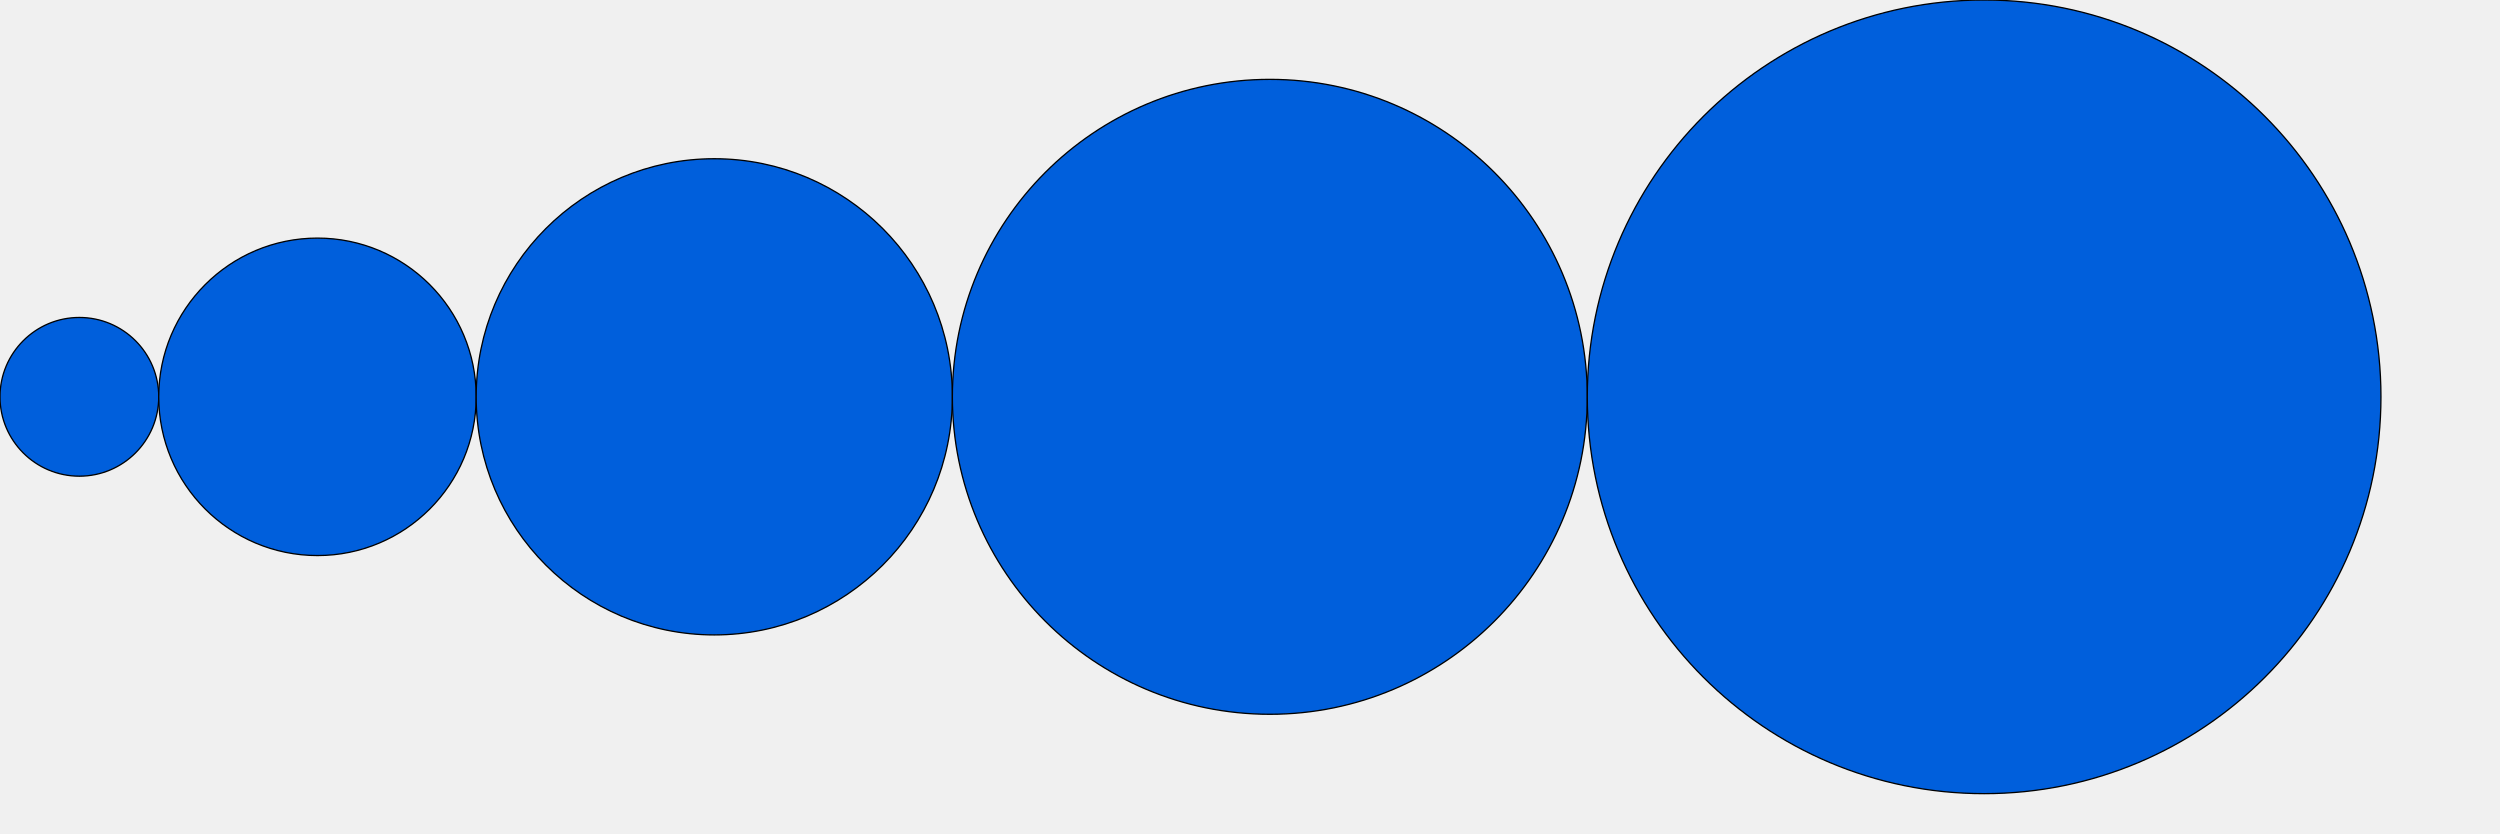
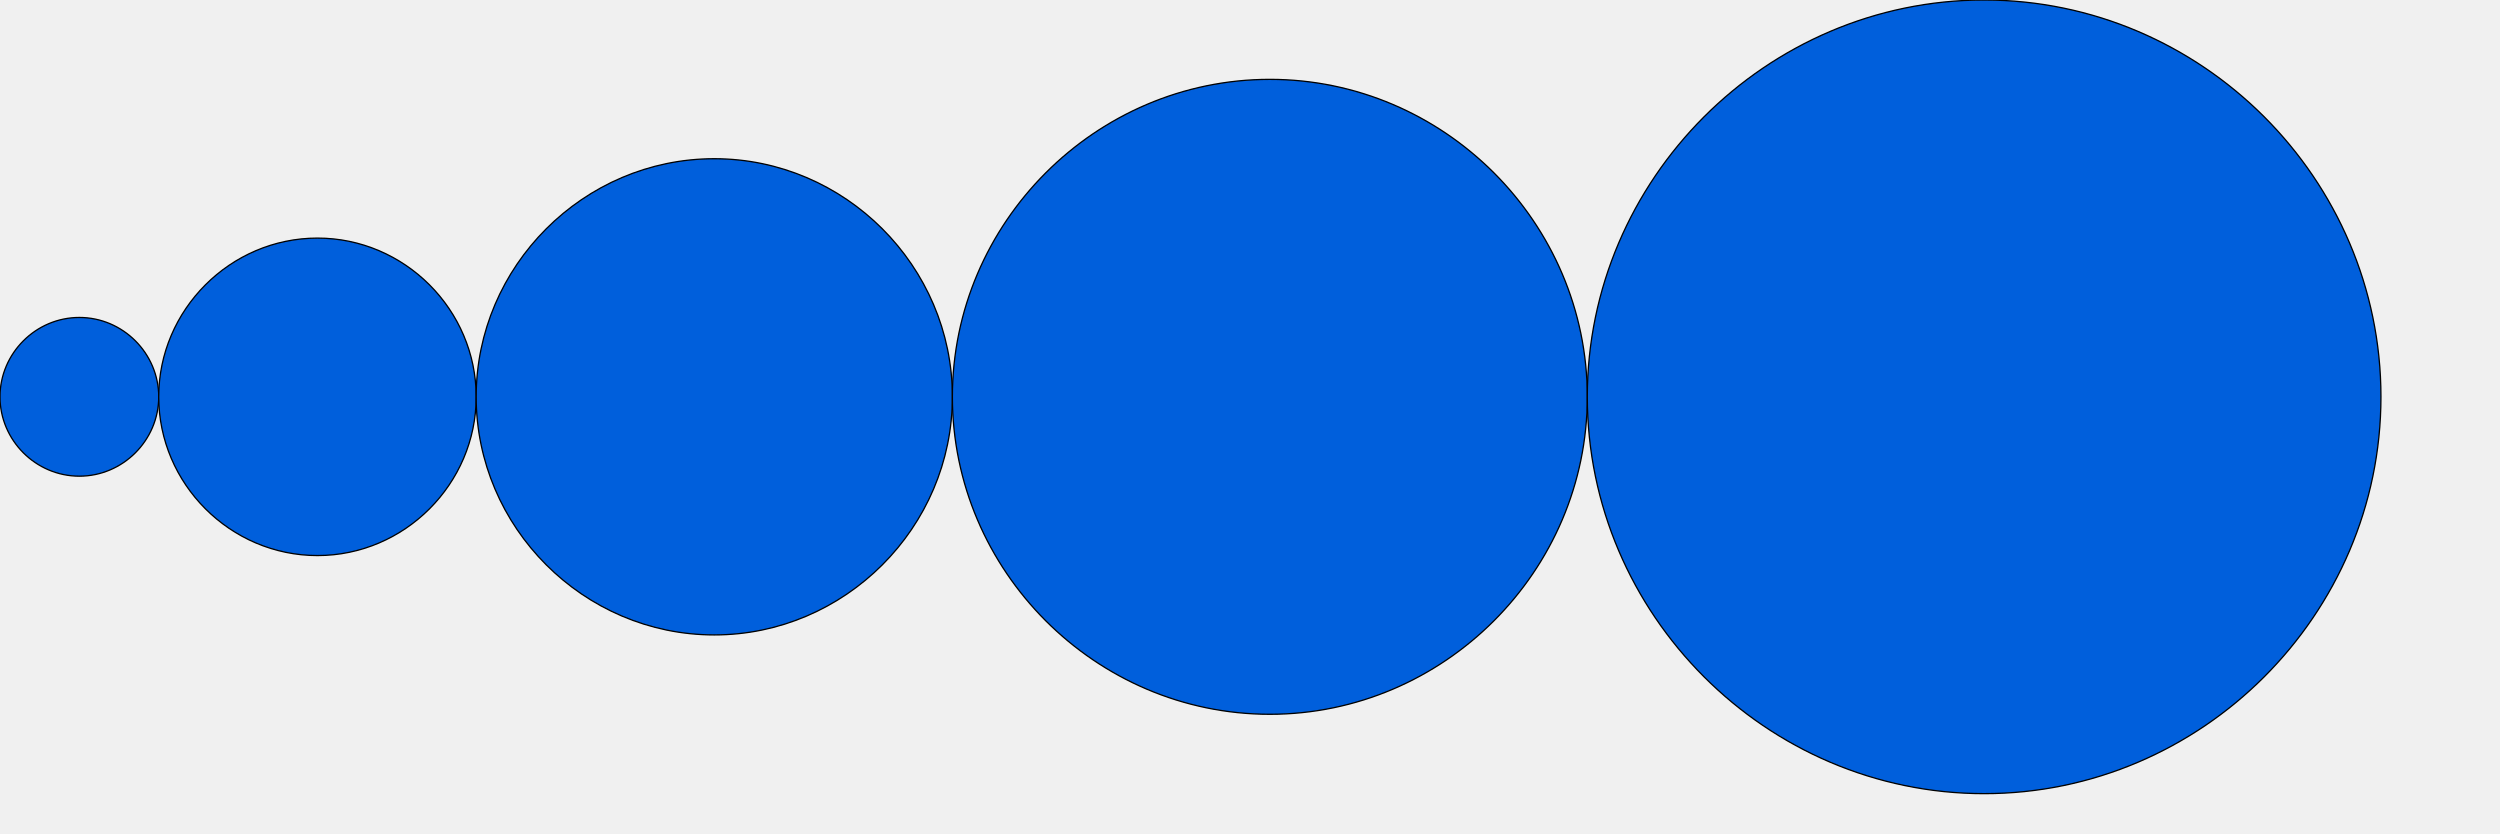
<svg xmlns="http://www.w3.org/2000/svg" baseProfile="full" height="64" version="1.1" width="192">
-   <defs>
-     <marker id="arrow" markerHeight="3.5" markerWidth="5" orient="auto" refX="5.0" refY="1.7">
-       <polygon points="0,0 5,1.75 0,3.5" />
-     </marker>
-   </defs>
-   <g style="fill:white;" />
-   <g style="fill: rgb(0.0 95.373 219.859);stroke: rgb(0.0 0.0 0.0); stroke-width: 0.1;fill-opacity: 1.0;" transform="matrix(6.095238, 0.0, 0.0, 6.095238, 12.19048, 30.47619)">
-     <path d="M 0.0 0.0                  A 1.0 1.0 0.0 0 0                   -1 -1.0                  A 1.0 1.0 -90.0 0 0                   -2.0 -1.2246467991473532e-16                  A 1.0 1.0 -180.0 0 0                   -1 1                  A 1.0 1.0 90 0 0                   0.0 2.4492935982947064e-16 Z" style="vector-effect: non-scaling-stroke;" />
+   <defs />
+   <g style="fill-opacity: 1.0;stroke: rgb(0.0 0.0 0.0);fill: rgb(0.0 95.373 219.859);stroke-width: 0.1;">
+     <path d="M 12.19 30.476 C 12.19 27.132 9.439 24.381 6.095 24.381 C 2.751 24.381 2.1316282072803006e-14 27.132 2.1316282072803006e-14 30.476 C 2.1316282072803006e-14 33.82 2.751 36.571 6.095 36.571 C 9.439 36.571 12.19 33.82 12.19 30.476" style="vector-effect: non-scaling-stroke;" />
  </g>
-   <g style="fill: rgb(0.0 95.373 219.859);stroke: rgb(0.0 0.0 0.0); stroke-width: 0.1;fill-opacity: 1.0;" transform="matrix(12.19048, 0.0, 0.0, 12.19048, 36.57143, 30.47619)">
-     <path d="M 0.0 0.0                  A 1.0 1.0 0.0 0 0                   -1 -1.0                  A 1.0 1.0 -90.0 0 0                   -2.0 -1.2246467991473532e-16                  A 1.0 1.0 -180.0 0 0                   -1 1                  A 1.0 1.0 90 0 0                   0.0 2.4492935982947064e-16 Z" style="vector-effect: non-scaling-stroke;" />
+   <g style="fill-opacity: 1.0;stroke: rgb(0.0 0.0 0.0);fill: rgb(0.0 95.373 219.859);stroke-width: 0.1;">
+     <path d="M 36.571 30.476 C 36.571 23.789 31.068 18.286 24.381 18.286 C 17.693 18.286 12.19 23.789 12.19 30.476 C 12.19 37.164 17.693 42.667 24.381 42.667 C 31.068 42.667 36.571 37.164 36.571 30.476" style="vector-effect: non-scaling-stroke;" />
  </g>
-   <g style="fill: rgb(0.0 95.373 219.859);stroke: rgb(0.0 0.0 0.0); stroke-width: 0.1;fill-opacity: 1.0;" transform="matrix(18.28571, 0.0, 0.0, 18.28571, 73.14286, 30.47619)">
-     <path d="M 0.0 0.0                  A 1.0 1.0 0.0 0 0                   -1 -1.0                  A 1.0 1.0 -90.0 0 0                   -2.0 -1.2246467991473532e-16                  A 1.0 1.0 -180.0 0 0                   -1 1                  A 1.0 1.0 90 0 0                   0.0 2.4492935982947064e-16 Z" style="vector-effect: non-scaling-stroke;" />
+   <g style="fill-opacity: 1.0;stroke: rgb(0.0 0.0 0.0);fill: rgb(0.0 95.373 219.859);stroke-width: 0.1;">
+     <path d="M 73.143 30.476 C 73.143 20.445 64.888 12.19 54.857 12.19 C 44.826 12.19 36.571 20.445 36.571 30.476 C 36.571 40.507 44.826 48.762 54.857 48.762 C 64.888 48.762 73.143 40.507 73.143 30.476" style="vector-effect: non-scaling-stroke;" />
  </g>
-   <g style="fill: rgb(0.0 95.373 219.859);stroke: rgb(0.0 0.0 0.0); stroke-width: 0.1;fill-opacity: 1.0;" transform="matrix(24.38095, 0.0, 0.0, 24.38095, 121.9048, 30.47619)">
-     <path d="M 0.0 0.0                  A 1.0 1.0 0.0 0 0                   -1 -1.0                  A 1.0 1.0 -90.0 0 0                   -2.0 -1.2246467991473532e-16                  A 1.0 1.0 -180.0 0 0                   -1 1                  A 1.0 1.0 90 0 0                   0.0 2.4492935982947064e-16 Z" style="vector-effect: non-scaling-stroke;" />
+   <g style="fill-opacity: 1.0;stroke: rgb(0.0 0.0 0.0);fill: rgb(0.0 95.373 219.859);stroke-width: 0.1;">
+     <path d="M 121.905 30.476 C 121.905 17.101 110.899 6.095 97.524 6.095 C 84.149 6.095 73.143 17.101 73.143 30.476 C 73.143 43.851 84.149 54.857 97.524 54.857 C 110.899 54.857 121.905 43.851 121.905 30.476" style="vector-effect: non-scaling-stroke;" />
  </g>
-   <g style="fill: rgb(0.0 95.373 219.859);stroke: rgb(0.0 0.0 0.0); stroke-width: 0.1;fill-opacity: 1.0;" transform="matrix(30.47619, 0.0, 0.0, 30.47619, 182.8571, 30.47619)">
-     <path d="M 0.0 0.0                  A 1.0 1.0 0.0 0 0                   -1 -1.0                  A 1.0 1.0 -90.0 0 0                   -2.0 -1.2246467991473532e-16                  A 1.0 1.0 -180.0 0 0                   -1 1                  A 1.0 1.0 90 0 0                   0.0 2.4492935982947064e-16 Z" style="vector-effect: non-scaling-stroke;" />
+   <g style="fill-opacity: 1.0;stroke: rgb(0.0 0.0 0.0);fill: rgb(0.0 95.373 219.859);stroke-width: 0.1;">
+     <path d="M 182.857 30.476 C 182.857 13.757 169.1 0.0 152.381 0.0 C 135.662 0.0 121.905 13.757 121.905 30.476 C 121.905 47.195 135.662 60.952 152.381 60.952 C 169.1 60.952 182.857 47.195 182.857 30.476" style="vector-effect: non-scaling-stroke;" />
  </g>
</svg>
